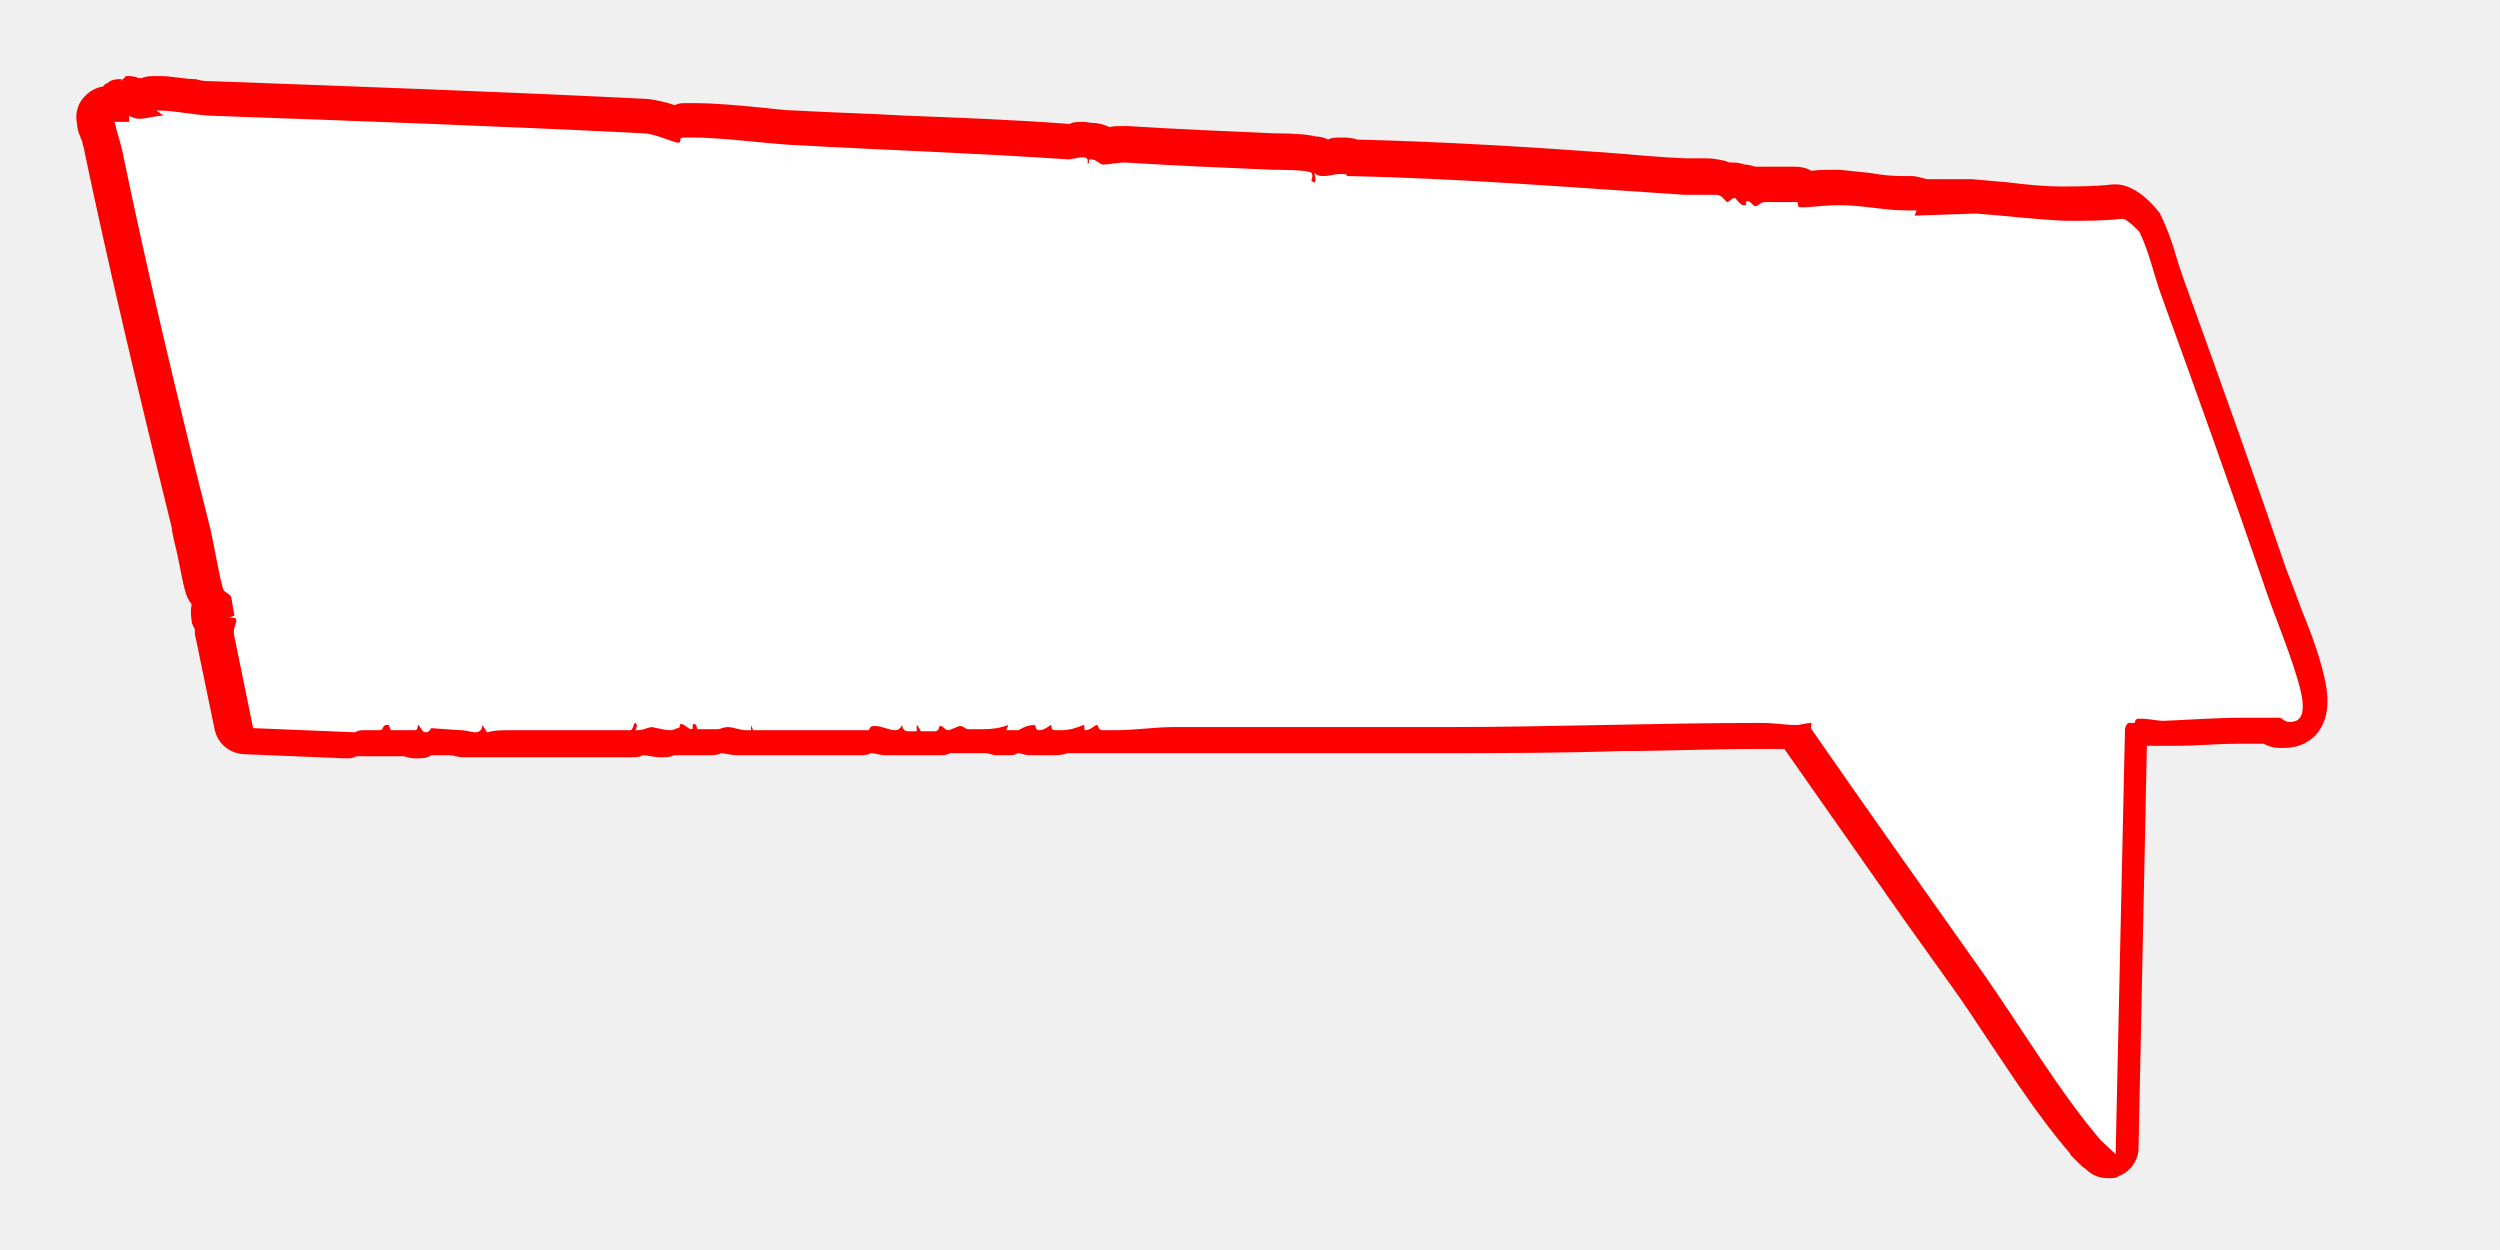
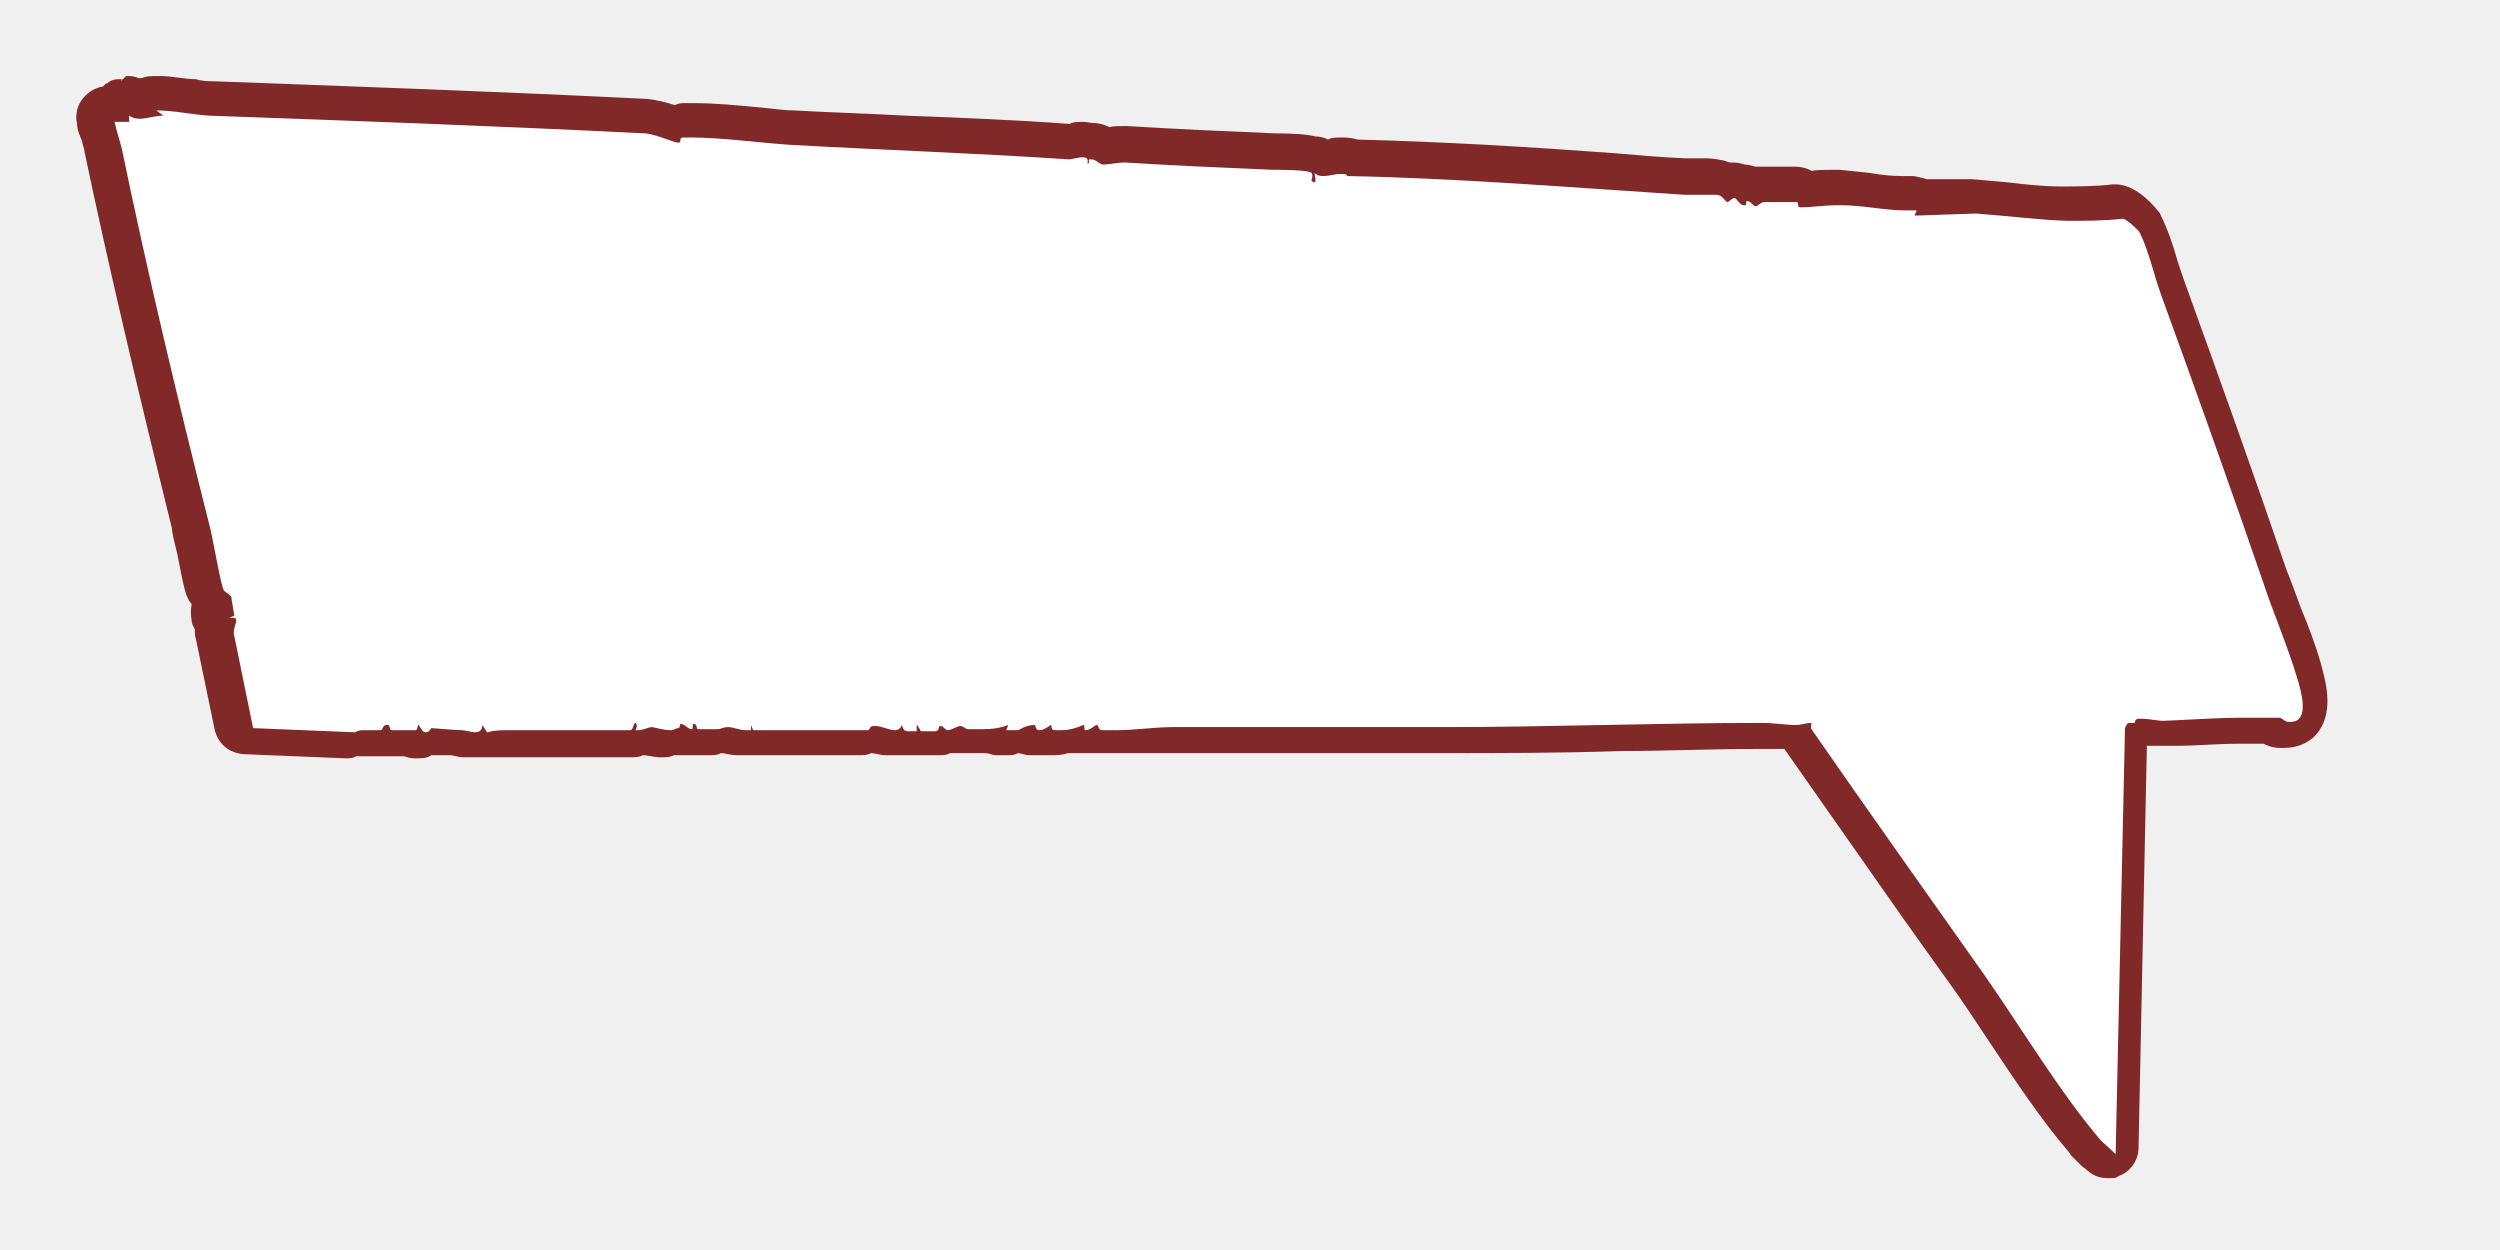
<svg xmlns="http://www.w3.org/2000/svg" id="Layer_1" version="1.1" viewBox="0 0 240 120">
  <g>
    <path d="M203.1,111.9c-.4,0-.8-.2-1.1-.4l-.7-.7c-.3-.2-.5-.5-.7-.6h0c-2.7-3.1-5.3-7.1-7.9-11-1.2-1.8-2.3-3.5-3.4-5-1.5-2.1-3-4.2-4.5-6.3-4-5.6-8.1-11.4-12-17.1h-3.6c-4.3,0-8.6,0-12.9.2-5.8,0-11.7.2-17.5.2h-26.2c-.8,0-1.6,0-2.5,0-1,0-2,0-2.9,0h-1.4c-.2,0-.4,0-.7,0-.2,0-.5.2-.8.2h-.4c-.2,0-.3,0-.5-.2-.5.2-1.1.2-1.7.2h-.6c-.2,0-.4,0-.6,0-.2,0-.5,0-.8,0s-.7,0-1.1-.3h0c-.2,0-.6.3-1,.3h-1.1c-.3,0-.5,0-.8-.2h-3c-.3,0-.5,0-.7-.2-.3,0-.7.3-1.1.3h-.5c-.2,0-.3,0-.4,0h-2.9c-.3,0-.5,0-.8,0h-.6c-.5,0-.9,0-1.3-.3h-.3c-.3.2-.6.3-1,.3h-11.7c-.5,0-.9,0-1.2-.2h-.5c-.2,0-.6.2-1,.2s-.2,0-.3,0c-.3,0-.6,0-.8,0h-1.5c-.3,0-.6,0-.8-.2-.4.2-.8.3-1.3.3s-1.1,0-1.5-.2h-.5c-.3,0-.7.2-1.1.2h-.6c-.4,0-.8,0-1.4,0h-10.7c-.9,0-1.2,0-1.3,0h-1c-.2,0-.5,0-.7,0-.4,0-.7,0-1,0h-.4c-.4,0-1.2,0-2.3,0-.3.2-.7.4-1.1.4s-.6,0-.9-.2h-3c-.3,0-.6,0-1,0h-1.2c-.2,0-.4.2-.7.2s-9.9-.4-9.9-.4c-.7,0-1.3-.5-1.4-1.2l-1.8-8.7c-.1-.4-.1-.7,0-1.1-.2-.2-.3-.4-.4-.7-.1-.5,0-1,.3-1.3v-.3c-.1,0-.2-.2-.4-.3,0,0,0,0-.1-.2-.3-.4-.5-1-1.1-4.3-.2-1-.4-2.1-.5-2.5-3.6-14.2-6.3-25.7-8.4-36.2,0-.3-.2-.6-.3-.9-.2-.5-.3-1.1-.4-1.6,0-.4,0-.9.3-1.3.3-.4.7-.6,1.2-.6s.1,0,.2,0c.1-.2.3-.3.5-.4.2-.1.5-.2.7-.2s.6,0,.8.3h.1c.2,0,.5,0,.8-.1.5,0,1-.2,1.6-.2,1,0,2.2.1,3.2.3.7,0,1.3.2,1.9.2,13.6.5,27.6,1,41.8,1.7h0c.8,0,1.8.4,2.7.7.3-.2.7-.3,1-.3h.7c1.9,0,4,.2,6.1.4,1.2.1,2.4.2,3.5.3,3.6.2,7.2.4,10.7.5,5.2.2,10.7.5,16,.9h.3c.3,0,.6-.1,1-.1s.6,0,.8.1h.3c.6,0,1,.3,1.3.5h.4c.4,0,.9-.1,1.4-.1,4.9.3,9.6.5,14.3.7h0c2.1,0,3.3.1,3.9.3h0c.3,0,.7.1.9.3h.3c.3,0,.7-.2,1.2-.2s.8,0,1.2.2c8.2.2,16.6.8,24.8,1.3,2.4.2,4.7.3,7,.5h2.1c.4,0,1,0,1.3.1.3,0,.6.2.8.3h.5c.3,0,.6.1.9.2h.3c.4,0,.7.1,1,.2.2,0,.5-.1.7-.1h3.1c.2,0,.7,0,1.1.5h.6c.7,0,1.4-.1,1.9-.1h.5c.9,0,1.9.2,2.8.3,1.2.1,2.2.3,3.3.3s.6,0,.9,0h.1c.4,0,.8.2,1.1.5l4.6-.2h.1c1.1,0,2.2.2,3.4.3,1.8.2,3.6.3,5.3.4,1.8,0,3.5,0,5.2-.2h.2c1.3,0,2.8,1.9,2.8,2v.2c.6,1.2,1,2.7,1.5,4,.2.8.5,1.5.7,2.2,3.8,10.5,7,19.5,9.8,27.6.4,1.3.9,2.6,1.4,3.8.6,1.7,1.3,3.5,1.8,5.2.6,1.8,1.1,3.9,0,5.2-.5.7-1.2-.3-2.1-.3h-.9c-.6,0-.5.5-.7.4-.9,0-1.8.3-2.9.3-2,0-4.1,0-6.1.2h-1.6c-.5,0-.9,0-1.3,0h-.6c-.2.2-.4.3-.6.3l-.9,39.9c0,.6-.4,1.1-.9,1.4-.2,0-.4,0-.6,0l.3-1.1Z" fill="#fff" />
-     <path d="M15,10.6c1.6,0,3.5.4,5,.5,14,.5,27.9,1,41.8,1.7,1,0,2.9.9,3.3.9s0-.5.5-.5h.7c3,0,6.5.5,9.5.7,8.9.5,17.9.8,26.8,1.4.3,0,.9-.2,1.3-.2s.6.1.5.6h0c.3,0,0-.4.2-.4h.2c.4,0,.8.5,1.1.5.5,0,1.4-.2,2.1-.2,4.8.3,9.5.5,14.2.7.5,0,3.5,0,3.7.3s0,.6,0,.7c0,.1.2.2.3.2.2,0,0-.7,0-.9.3.3.6.3.9.3.5,0,1-.2,1.6-.2.9,0,.5.2.6.2,10.6.2,21.6,1.1,32.4,1.8h3.1c.5,0,.8.6,1,.7.2,0,.5-.4.7-.4s.5.7.9.7.1,0,.2,0c0,0,0-.4.1-.4.4,0,.5.4.8.5.3,0,.5-.4.9-.4h3.1c.2,0,0,.5.3.5h.3c.7,0,2.2-.2,3.2-.2s.3,0,.4,0c2.1,0,4.2.5,6.3.5s.7,0,1,0l-.2.5,5.9-.2c2.8.2,5.9.6,8.7.7,1.8,0,3.6,0,5.4-.2.3,0,1.4,1,1.6,1.3.9,1.8,1.4,4.2,2.1,6.1,3.2,8.8,6.6,18.3,9.8,27.6,1,3,2.3,6,3.2,9,.4,1.3,1.3,4.3-.6,4.3s-.1,0-.2,0c-.4,0-.6-.4-.9-.4-1.1,0-2.2,0-3.4,0-2.6,0-5.2.2-7.7.3-.6,0-1.4-.2-2.1-.2h-.3c-.4,0-.3.4-.4.4h0c-.1,0-.3,0-.4,0-.2,0-.3,0-.5.5l-.9,40.9c-.4-.4-1.1-1-1.4-1.3-3.8-4.4-7.7-10.9-11.2-15.9-5.5-7.8-11.2-15.8-16.6-23.6-.1-.2,0-.4,0-.6-.5,0-1,.2-1.5.2-1,0-2.1-.2-3.2-.2-10.2,0-20.4.4-30.4.4s-2.5,0-3.7,0h-22.5c-1.7,0-3.7.3-5.5.3s-.9,0-1.3,0-.3-.5-.5-.5-.6.5-1.1.5,0,0,0,0c-.2,0,0-.5-.2-.5h0c-.7.3-1.3.5-2.2.5s-.4,0-.5,0c-.5,0-.3-.5-.4-.5s-.6.5-1.1.5-.3-.5-.5-.5c-.9,0-1.4.5-1.6.5h-1.1l.2-.5c-.8.3-1.6.4-2.3.4h-1.6c-.2,0-.4-.3-.7-.3s-.9.4-1.2.4-.4-.4-.7-.4,0,.4-.5.5h-1.4s-.3-.6-.4-.6c0,0,0,.2,0,.6h-.8c-.2,0-.5,0-.6-.6-.2.4-.4.5-.7.5-.5,0-1.3-.4-1.8-.4s-.5,0-.7.4h-11.1l-.2-.5v.5h-.5c-.6,0-1.2-.3-1.7-.3s-.7.2-1,.2,0,0-.2,0c-.7,0-.5,0-.8,0s-.4,0-.9,0c-.2,0,0-.5-.4-.5h0c-.2,0,0,.5-.2.5-.4,0-.6-.5-1.1-.5h0s0,.4-.2.4c-.2,0-.4.2-.7.2-.6,0-1.3-.2-1.8-.3-.3,0-.9.3-1.3.3s-.2,0-.3,0c0,0,.3-.5,0-.7-.2,0-.2.7-.5.7h-11.9c-1.4,0-1.7.2-1.8.2s0,0-.5-.7c0,.6-.4.7-.7.7s-.9-.2-1.3-.2-2.8-.2-2.9-.2c0,0-.2.4-.5.4s-.4-.2-.7-.7c-.2,0,0,.4-.3.5h-2.3c-.2,0-.2-.5-.3-.5h-.2c-.4,0-.3.5-.6.5h-1.5c-.3,0-.6,0-.9.2l-9.8-.4-1.8-8.8c-.3-.9.7-1.8-.2-1.8h-.3l.5-.2s-.3-1.7-.3-1.8c-.2-.3-.5-.4-.7-.6-.3-.4-1.1-5.3-1.4-6.3-3-11.9-5.9-24-8.4-36.1-.2-.8-.5-1.7-.7-2.6h1.4v-.6c.3.2.6.3,1,.3.7,0,1.5-.3,2.3-.3M184.1,20h0M11.7,7.6c-.5,0-1,0-1.4.4-.2,0-.3.2-.4.3-.7.1-1.4.5-1.9,1.1-.6.7-.8,1.6-.6,2.5,0,.6.3,1.2.5,1.7,0,.3.2.6.2.9,2.2,10.5,4.9,22,8.4,36.2h0c0,.4.3,1.6.5,2.4.7,3.5.8,4.2,1.4,4.9h0c-.1.5-.1,1,0,1.6,0,.3.2.6.3.8,0,.3,0,.6.1.9l1.8,8.7c.3,1.4,1.4,2.3,2.8,2.4l9.8.4h0c.4,0,.7,0,1-.2h.9c.4,0,.7,0,1.1,0h2.6c.5.2.9.2,1.2.2.5,0,1,0,1.4-.3.9,0,1.5,0,1.8,0h0c.3,0,.8.2,1.3.2h1.3c.4,0,.7,0,.8,0h13.8c.5,0,1,0,1.3-.2.5,0,1.1.2,1.7.2s.9,0,1.3-.2c.2,0,.5,0,.8,0h2.5c.5,0,.9,0,1.2-.2h0c.4,0,.9.2,1.6.2h11.7c.4,0,.8,0,1.1-.2.4,0,.9.2,1.4.2h5.1c.4,0,.8,0,1.1-.2h3.4c.3,0,.7.2,1,.2h1.1c.4,0,.7,0,1-.2.3,0,.7.2,1.1.2h2.1c.5,0,1.1,0,1.6-.2h3.9c1,0,2.1,0,3,0,.9,0,1.7,0,2.4,0h26.2c5.8,0,11.8,0,17.6-.2,4.2,0,8.6-.2,12.9-.2h2.8c3.8,5.4,7.7,11,11.5,16.4,1.5,2.1,3,4.2,4.5,6.3,1.1,1.5,2.2,3.2,3.4,5,2.6,3.9,5.3,8,8,11.1,0,0,0,0,.1.2.2.2.4.4.7.7.2.2.5.5.7.6.6.6,1.3.9,2.1.9s.8,0,1.1-.2c1.1-.4,1.9-1.5,1.9-2.7l.8-38.6h.9c.3,0,.1,0,.2,0h1.6c2.1,0,4-.2,6-.2h2.5c.4.2.9.4,1.6.4h.4c1.4,0,2.6-.6,3.3-1.6,1.5-2.1.6-5,.2-6.5-.5-1.8-1.2-3.6-1.9-5.3-.5-1.3-.9-2.5-1.4-3.7-2.8-8.2-6-17.2-9.8-27.7-.2-.6-.5-1.4-.7-2.1-.4-1.4-.9-2.9-1.6-4.3,0-.1-.1-.2-.2-.3,0,0-1.9-2.6-4.1-2.6s-.2,0-.3,0c-1.6.2-3.3.2-5,.2s-3.4-.2-5.1-.4c-1.1-.1-2.3-.2-3.4-.3h-4.3c-.5-.1-1-.3-1.5-.3h-.9c-1,0-2-.1-3.1-.3-1-.1-1.9-.2-2.9-.3h-.6c-.7,0-1.4,0-2.1.1h0c-.5-.3-1.1-.4-1.6-.4h-3.8c-.3-.1-.7-.2-1-.2s0,0,0,0c-.3-.1-.7-.2-1.1-.2s-.2,0-.3,0c-.2,0-.5-.2-.7-.2-.5-.1-1-.2-1.6-.2h-2c-2.3-.1-4.6-.3-6.9-.5-8.1-.6-16.5-1.1-24.6-1.3-.6-.2-1.2-.2-1.5-.2-.5,0-1,0-1.3.2-.4-.2-.8-.3-1.2-.3h0c-.8-.2-2.1-.3-4-.3-4.6-.2-9.3-.4-14.1-.7h-.2c-.5,0-1.1,0-1.5.1-.4-.2-1-.4-1.6-.4s0,0,0,0c-.3,0-.6-.1-.9-.1-.5,0-1,0-1.3.2h0c-5.3-.4-10.6-.6-15.8-.8-3.5-.2-7.2-.3-10.7-.5-1,0-2.2-.2-3.4-.3-2.1-.2-4.2-.4-6.2-.4s-.5,0-.8,0-.7,0-1,.2c-.9-.3-1.8-.5-2.6-.6-14.1-.7-28.2-1.2-41.7-1.7-.5,0-1.1,0-1.7-.2-1.1,0-2.3-.3-3.4-.3s-1.3,0-1.8.2h-.3c-.4-.2-.8-.2-1.2-.2h0l-.5.5Z" fill="red" />
+     <path d="M15,10.6c1.6,0,3.5.4,5,.5,14,.5,27.9,1,41.8,1.7,1,0,2.9.9,3.3.9s0-.5.5-.5h.7c3,0,6.5.5,9.5.7,8.9.5,17.9.8,26.8,1.4.3,0,.9-.2,1.3-.2s.6.1.5.6h0c.3,0,0-.4.2-.4h.2c.4,0,.8.5,1.1.5.5,0,1.4-.2,2.1-.2,4.8.3,9.5.5,14.2.7.5,0,3.5,0,3.7.3s0,.6,0,.7c0,.1.2.2.3.2.2,0,0-.7,0-.9.3.3.6.3.9.3.5,0,1-.2,1.6-.2.9,0,.5.2.6.2,10.6.2,21.6,1.1,32.4,1.8h3.1c.5,0,.8.6,1,.7.2,0,.5-.4.7-.4s.5.7.9.7.1,0,.2,0c0,0,0-.4.1-.4.4,0,.5.4.8.5.3,0,.5-.4.9-.4h3.1c.2,0,0,.5.3.5h.3c.7,0,2.2-.2,3.2-.2s.3,0,.4,0c2.1,0,4.2.5,6.3.5s.7,0,1,0l-.2.5,5.9-.2c2.8.2,5.9.6,8.7.7,1.8,0,3.6,0,5.4-.2.3,0,1.4,1,1.6,1.3.9,1.8,1.4,4.2,2.1,6.1,3.2,8.8,6.6,18.3,9.8,27.6,1,3,2.3,6,3.2,9,.4,1.3,1.3,4.3-.6,4.3s-.1,0-.2,0c-.4,0-.6-.4-.9-.4-1.1,0-2.2,0-3.4,0-2.6,0-5.2.2-7.7.3-.6,0-1.4-.2-2.1-.2h-.3c-.4,0-.3.4-.4.4h0c-.1,0-.3,0-.4,0-.2,0-.3,0-.5.5l-.9,40.9c-.4-.4-1.1-1-1.4-1.3-3.8-4.4-7.7-10.9-11.2-15.9-5.5-7.8-11.2-15.8-16.6-23.6-.1-.2,0-.4,0-.6-.5,0-1,.2-1.5.2-1,0-2.1-.2-3.2-.2-10.2,0-20.4.4-30.4.4s-2.5,0-3.7,0h-22.5c-1.7,0-3.7.3-5.5.3s-.9,0-1.3,0-.3-.5-.5-.5-.6.5-1.1.5,0,0,0,0c-.2,0,0-.5-.2-.5h0c-.7.3-1.3.5-2.2.5s-.4,0-.5,0c-.5,0-.3-.5-.4-.5s-.6.5-1.1.5-.3-.5-.5-.5c-.9,0-1.4.5-1.6.5h-1.1l.2-.5c-.8.3-1.6.4-2.3.4h-1.6c-.2,0-.4-.3-.7-.3s-.9.4-1.2.4-.4-.4-.7-.4,0,.4-.5.5h-1.4s-.3-.6-.4-.6c0,0,0,.2,0,.6h-.8c-.2,0-.5,0-.6-.6-.2.4-.4.5-.7.5-.5,0-1.3-.4-1.8-.4s-.5,0-.7.4h-11.1l-.2-.5v.5h-.5c-.6,0-1.2-.3-1.7-.3s-.7.2-1,.2,0,0-.2,0c-.7,0-.5,0-.8,0s-.4,0-.9,0c-.2,0,0-.5-.4-.5h0c-.2,0,0,.5-.2.5-.4,0-.6-.5-1.1-.5h0s0,.4-.2.4c-.2,0-.4.2-.7.2-.6,0-1.3-.2-1.8-.3-.3,0-.9.3-1.3.3s-.2,0-.3,0c0,0,.3-.5,0-.7-.2,0-.2.7-.5.7h-11.9c-1.4,0-1.7.2-1.8.2s0,0-.5-.7c0,.6-.4.7-.7.7s-.9-.2-1.3-.2-2.8-.2-2.9-.2c0,0-.2.4-.5.4s-.4-.2-.7-.7c-.2,0,0,.4-.3.5h-2.3c-.2,0-.2-.5-.3-.5h-.2c-.4,0-.3.5-.6.5h-1.5c-.3,0-.6,0-.9.2l-9.8-.4-1.8-8.8c-.3-.9.7-1.8-.2-1.8h-.3l.5-.2s-.3-1.7-.3-1.8c-.2-.3-.5-.4-.7-.6-.3-.4-1.1-5.3-1.4-6.3-3-11.9-5.9-24-8.4-36.1-.2-.8-.5-1.7-.7-2.6h1.4v-.6c.3.2.6.3,1,.3.7,0,1.5-.3,2.3-.3M184.1,20h0M11.7,7.6c-.5,0-1,0-1.4.4-.2,0-.3.2-.4.3-.7.1-1.4.5-1.9,1.1-.6.7-.8,1.6-.6,2.5,0,.6.3,1.2.5,1.7,0,.3.2.6.2.9,2.2,10.5,4.9,22,8.4,36.2h0c0,.4.3,1.6.5,2.4.7,3.5.8,4.2,1.4,4.9h0c-.1.5-.1,1,0,1.6,0,.3.2.6.3.8,0,.3,0,.6.1.9l1.8,8.7c.3,1.4,1.4,2.3,2.8,2.4l9.8.4h0c.4,0,.7,0,1-.2h.9c.4,0,.7,0,1.1,0h2.6c.5.2.9.2,1.2.2.5,0,1,0,1.4-.3.9,0,1.5,0,1.8,0h0c.3,0,.8.2,1.3.2h1.3c.4,0,.7,0,.8,0h13.8c.5,0,1,0,1.3-.2.5,0,1.1.2,1.7.2s.9,0,1.3-.2c.2,0,.5,0,.8,0h2.5c.5,0,.9,0,1.2-.2h0c.4,0,.9.2,1.6.2h11.7c.4,0,.8,0,1.1-.2.4,0,.9.2,1.4.2h5.1c.4,0,.8,0,1.1-.2h3.4c.3,0,.7.2,1,.2h1.1c.4,0,.7,0,1-.2.3,0,.7.2,1.1.2h2.1c.5,0,1.1,0,1.6-.2h3.9c1,0,2.1,0,3,0,.9,0,1.7,0,2.4,0h26.2c5.8,0,11.8,0,17.6-.2,4.2,0,8.6-.2,12.9-.2h2.8c3.8,5.4,7.7,11,11.5,16.4,1.5,2.1,3,4.2,4.5,6.3,1.1,1.5,2.2,3.2,3.4,5,2.6,3.9,5.3,8,8,11.1,0,0,0,0,.1.2.2.2.4.4.7.7.2.2.5.5.7.6.6.6,1.3.9,2.1.9s.8,0,1.1-.2c1.1-.4,1.9-1.5,1.9-2.7l.8-38.6h.9c.3,0,.1,0,.2,0h1.6c2.1,0,4-.2,6-.2h2.5c.4.2.9.4,1.6.4h.4c1.4,0,2.6-.6,3.3-1.6,1.5-2.1.6-5,.2-6.5-.5-1.8-1.2-3.6-1.9-5.3-.5-1.3-.9-2.5-1.4-3.7-2.8-8.2-6-17.2-9.8-27.7-.2-.6-.5-1.4-.7-2.1-.4-1.4-.9-2.9-1.6-4.3,0-.1-.1-.2-.2-.3,0,0-1.9-2.6-4.1-2.6s-.2,0-.3,0c-1.6.2-3.3.2-5,.2s-3.4-.2-5.1-.4c-1.1-.1-2.3-.2-3.4-.3h-4.3c-.5-.1-1-.3-1.5-.3h-.9c-1,0-2-.1-3.1-.3-1-.1-1.9-.2-2.9-.3h-.6c-.7,0-1.4,0-2.1.1h0c-.5-.3-1.1-.4-1.6-.4h-3.8c-.3-.1-.7-.2-1-.2s0,0,0,0c-.3-.1-.7-.2-1.1-.2s-.2,0-.3,0c-.2,0-.5-.2-.7-.2-.5-.1-1-.2-1.6-.2h-2c-2.3-.1-4.6-.3-6.9-.5-8.1-.6-16.5-1.1-24.6-1.3-.6-.2-1.2-.2-1.5-.2-.5,0-1,0-1.3.2-.4-.2-.8-.3-1.2-.3h0c-.8-.2-2.1-.3-4-.3-4.6-.2-9.3-.4-14.1-.7h-.2c-.5,0-1.1,0-1.5.1-.4-.2-1-.4-1.6-.4s0,0,0,0c-.3,0-.6-.1-.9-.1-.5,0-1,0-1.3.2h0c-5.3-.4-10.6-.6-15.8-.8-3.5-.2-7.2-.3-10.7-.5-1,0-2.2-.2-3.4-.3-2.1-.2-4.2-.4-6.2-.4s-.5,0-.8,0-.7,0-1,.2c-.9-.3-1.8-.5-2.6-.6-14.1-.7-28.2-1.2-41.7-1.7-.5,0-1.1,0-1.7-.2-1.1,0-2.3-.3-3.4-.3s-1.3,0-1.8.2h-.3c-.4-.2-.8-.2-1.2-.2h0l-.5.5Z" fill="#802928" />
  </g>
  <rect id="safe-area" x="27.7" y="24.5" width="174.1" height="39.5" fill="#fff" />
</svg>
